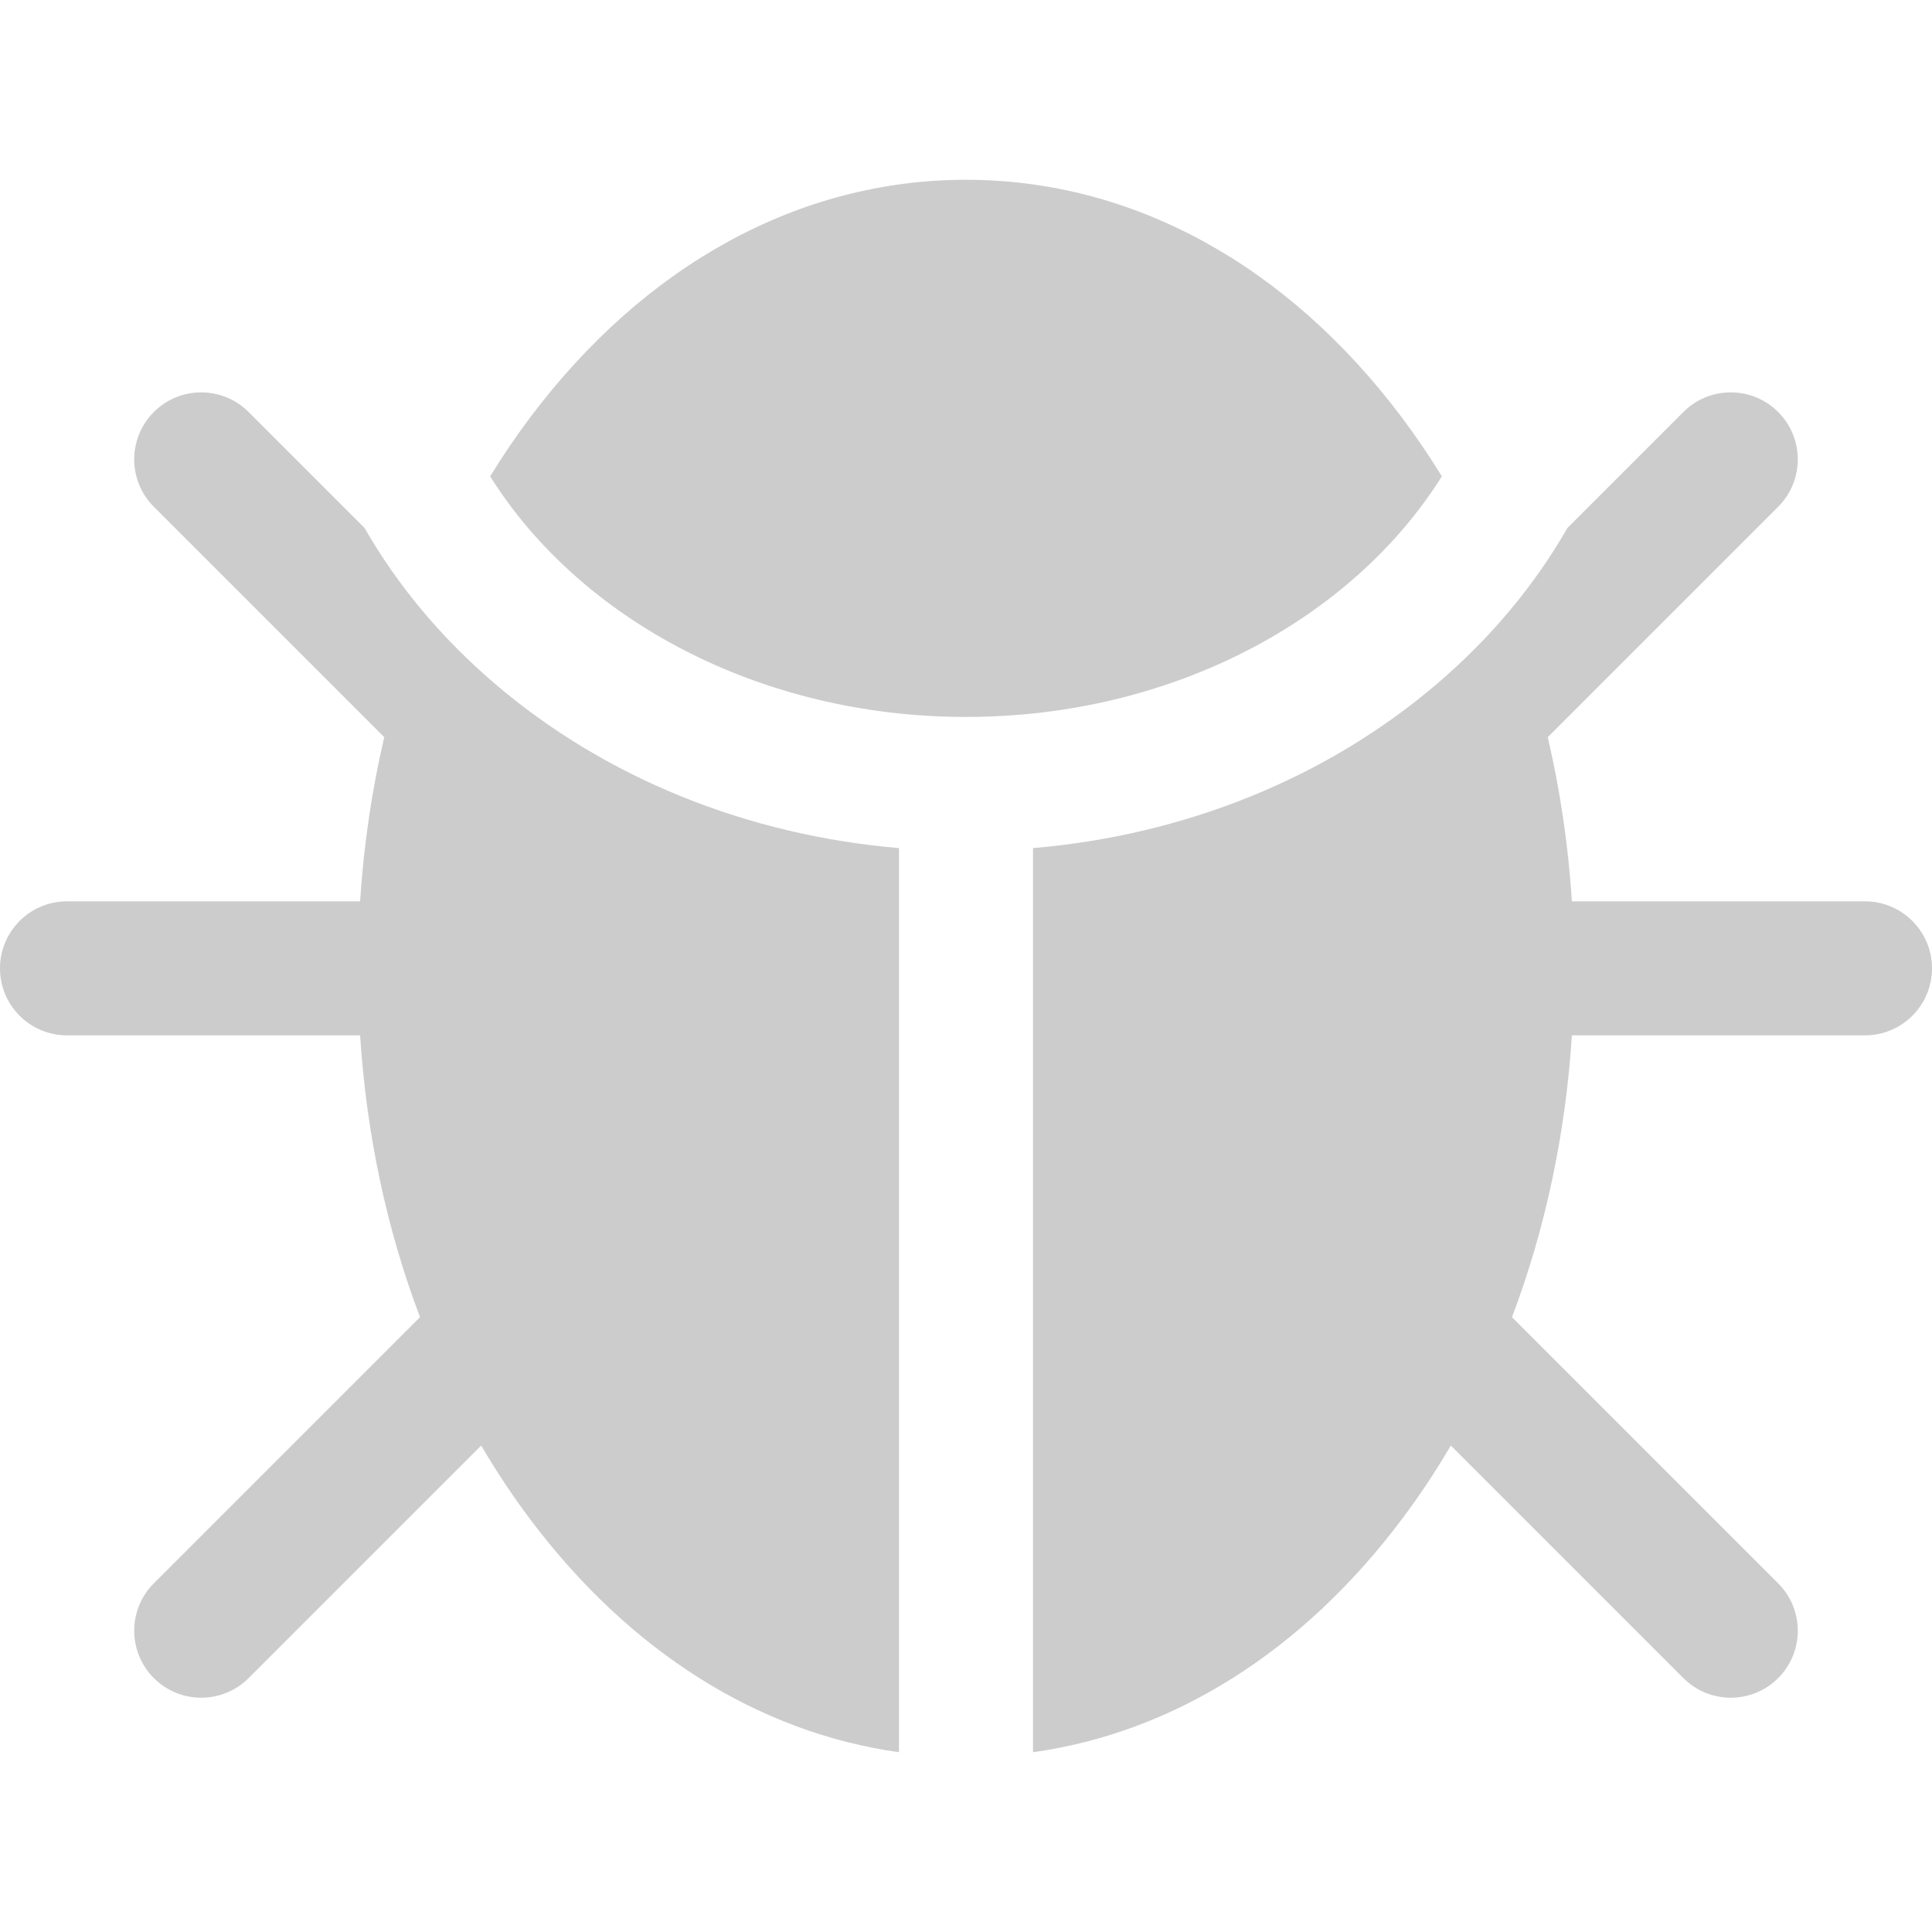
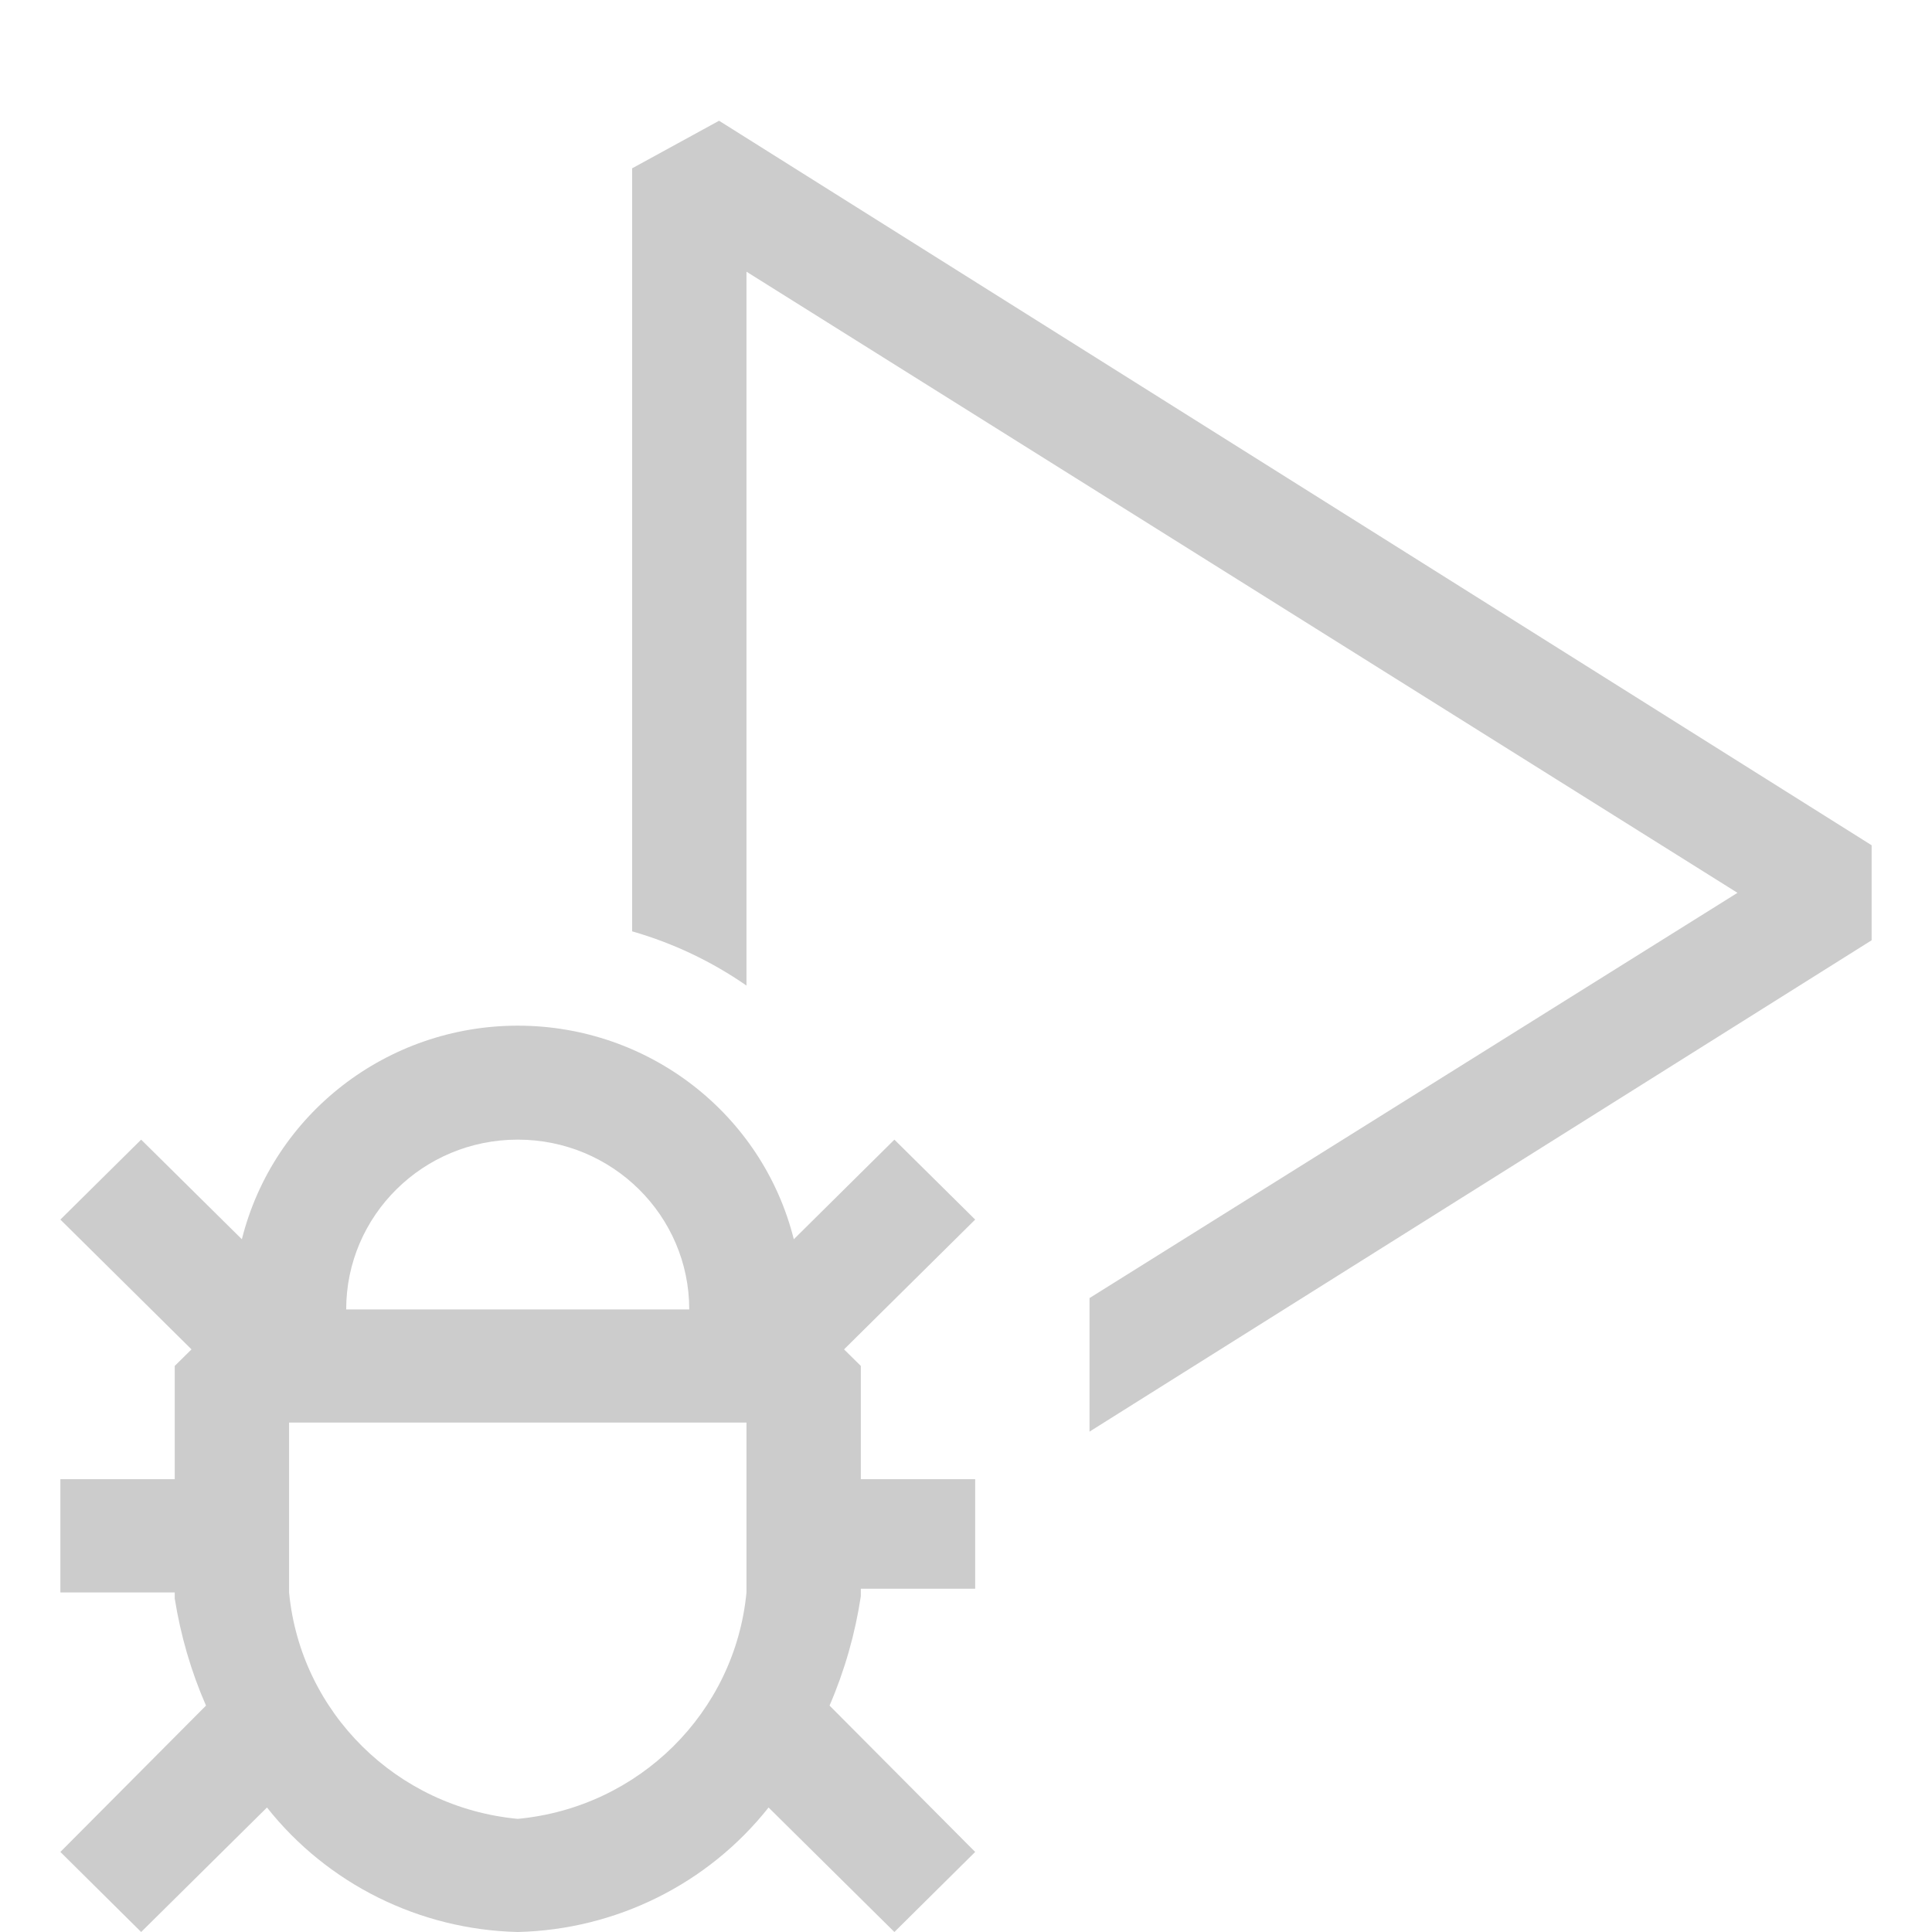
- <svg xmlns="http://www.w3.org/2000/svg" version="1.1" viewBox="0 0 432.458 432.458">
-   <g>
-     <path d="M322.743,106.629c-2.778-4.518-5.731-8.889-8.873-13.08c-25.777-34.375-60.453-53.307-97.641-53.307    s-71.864,18.932-97.641,53.307c-3.143,4.191-6.095,8.562-8.874,13.08c20.061,31.973,60.275,53.85,106.514,53.85    C262.469,160.479,302.683,138.602,322.743,106.629z" style="fill: #cccccc;" />
-     <path d="M417.458,201.755h-65.606c-0.808-12.567-2.625-24.87-5.406-36.742l51.575-51.576    c5.858-5.858,5.858-15.355,0-21.213c-5.857-5.858-15.355-5.858-21.213,0l-25.966,25.966c-7.348,12.845-17.202,24.674-29.365,35.028    c-24.637,20.972-56.246,33.718-90.248,36.621v202.376c31.443-4.39,60.365-22.55,82.641-52.255    c3.907-5.21,7.536-10.687,10.881-16.395l52.058,52.058c2.929,2.929,6.768,4.393,10.607,4.393c3.838,0,7.678-1.465,10.606-4.393    c5.858-5.858,5.858-15.355,0-21.213l-59.579-59.58c7.427-19.594,11.986-40.927,13.41-63.076h65.606c8.284,0,15-6.716,15-15    C432.458,208.471,425.742,201.755,417.458,201.755z" style="fill: #cccccc;" />
-     <path d="M201.23,189.84c-34.003-2.903-65.612-15.649-90.249-36.621c-12.163-10.354-22.017-22.183-29.365-35.028    L55.65,92.224c-5.858-5.858-15.356-5.858-21.213,0c-5.858,5.858-5.858,15.355,0,21.213l51.575,51.575    c-2.78,11.873-4.598,24.175-5.406,36.742H15c-8.284,0-15,6.716-15,15c0,8.284,6.716,15,15,15h65.606    c1.424,22.149,5.983,43.482,13.41,63.076l-59.579,59.579c-5.858,5.858-5.858,15.355,0,21.213c5.857,5.858,15.355,5.858,21.213,0    l52.058-52.058c3.345,5.708,6.974,11.185,10.881,16.395c22.274,29.705,51.197,47.866,82.641,52.255V189.84z" style="fill: #cccccc;" />
-   </g>
+ <svg xmlns="http://www.w3.org/2000/svg" width="16" height="16" viewBox="0 0 16 16" fill="currentColor" version="1.1" id="svg7420">
+   <defs id="defs7424" />
+   <path d="m 7.407,9.438 -0.833,0.825 a 2.355,2.331 0 0 0 -4.571,0 L 1.169,9.438 0.5,10.1 1.586,11.175 1.447,11.312 V 12.25 H 0.5 v 0.938 h 0.947 v 0.05 c 0.049,0.306 0.135,0.604 0.259,0.887 L 0.5,15.337 1.169,16 2.211,14.969 A 2.72,2.692 0 0 0 4.288,16 2.721,2.694 0 0 0 6.365,14.969 L 7.407,16 8.076,15.337 6.87,14.125 c 0.125,-0.29 0.212,-0.594 0.259,-0.906 v -0.062 H 8.076 V 12.25 H 7.129 V 11.312 L 6.99,11.175 8.076,10.1 Z m -3.119,0 a 1.42,1.406 0 0 1 1.42,1.406 H 2.867 A 1.42,1.406 0 0 1 4.288,9.438 Z m 1.894,3.75 a 2.102,2.081 0 0 1 -1.894,1.875 2.102,2.081 0 0 1 -1.894,-1.875 V 11.781 H 6.182 Z M 15.5,7 V 7.787 L 9.023,11.856 V 10.75 L 14.389,7.394 6.182,2.25 V 8.162 A 3.201,3.169 0 0 0 5.235,7.713 V 1.394 L 5.955,1 Z" id="path7418" style="fill:#cccccc;fill-opacity:1;stroke-width:0.628" />
</svg>
